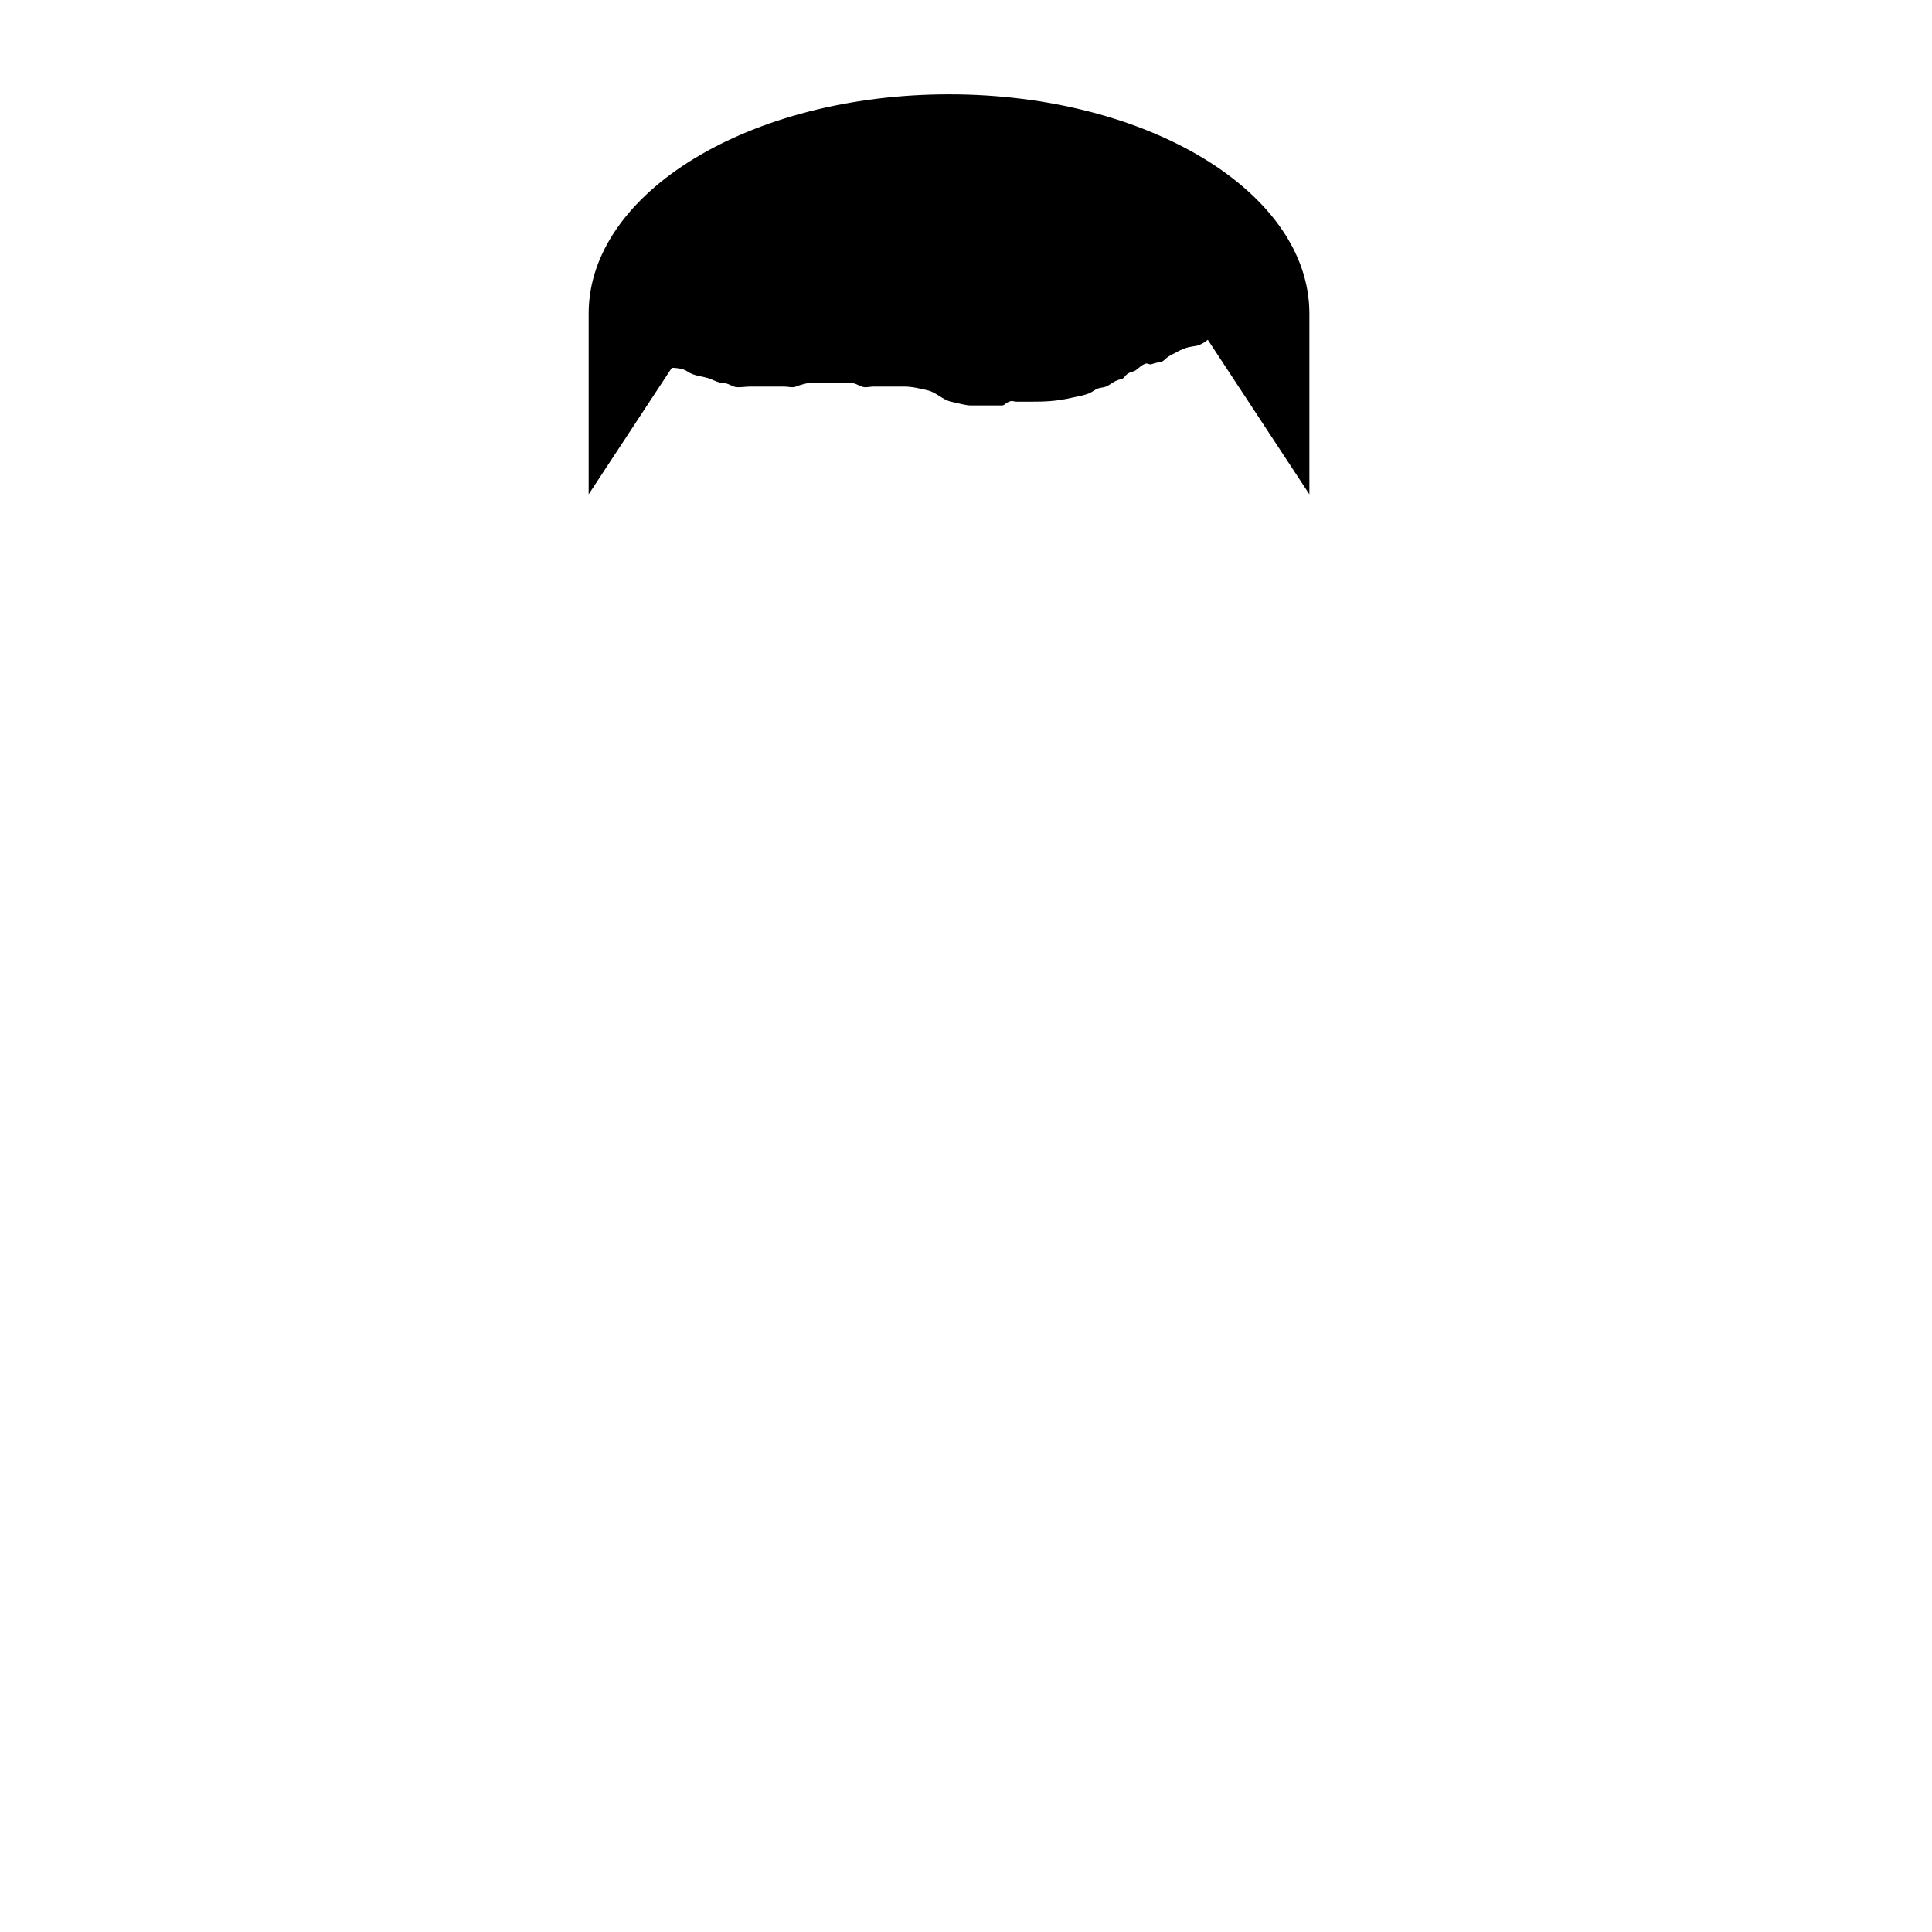
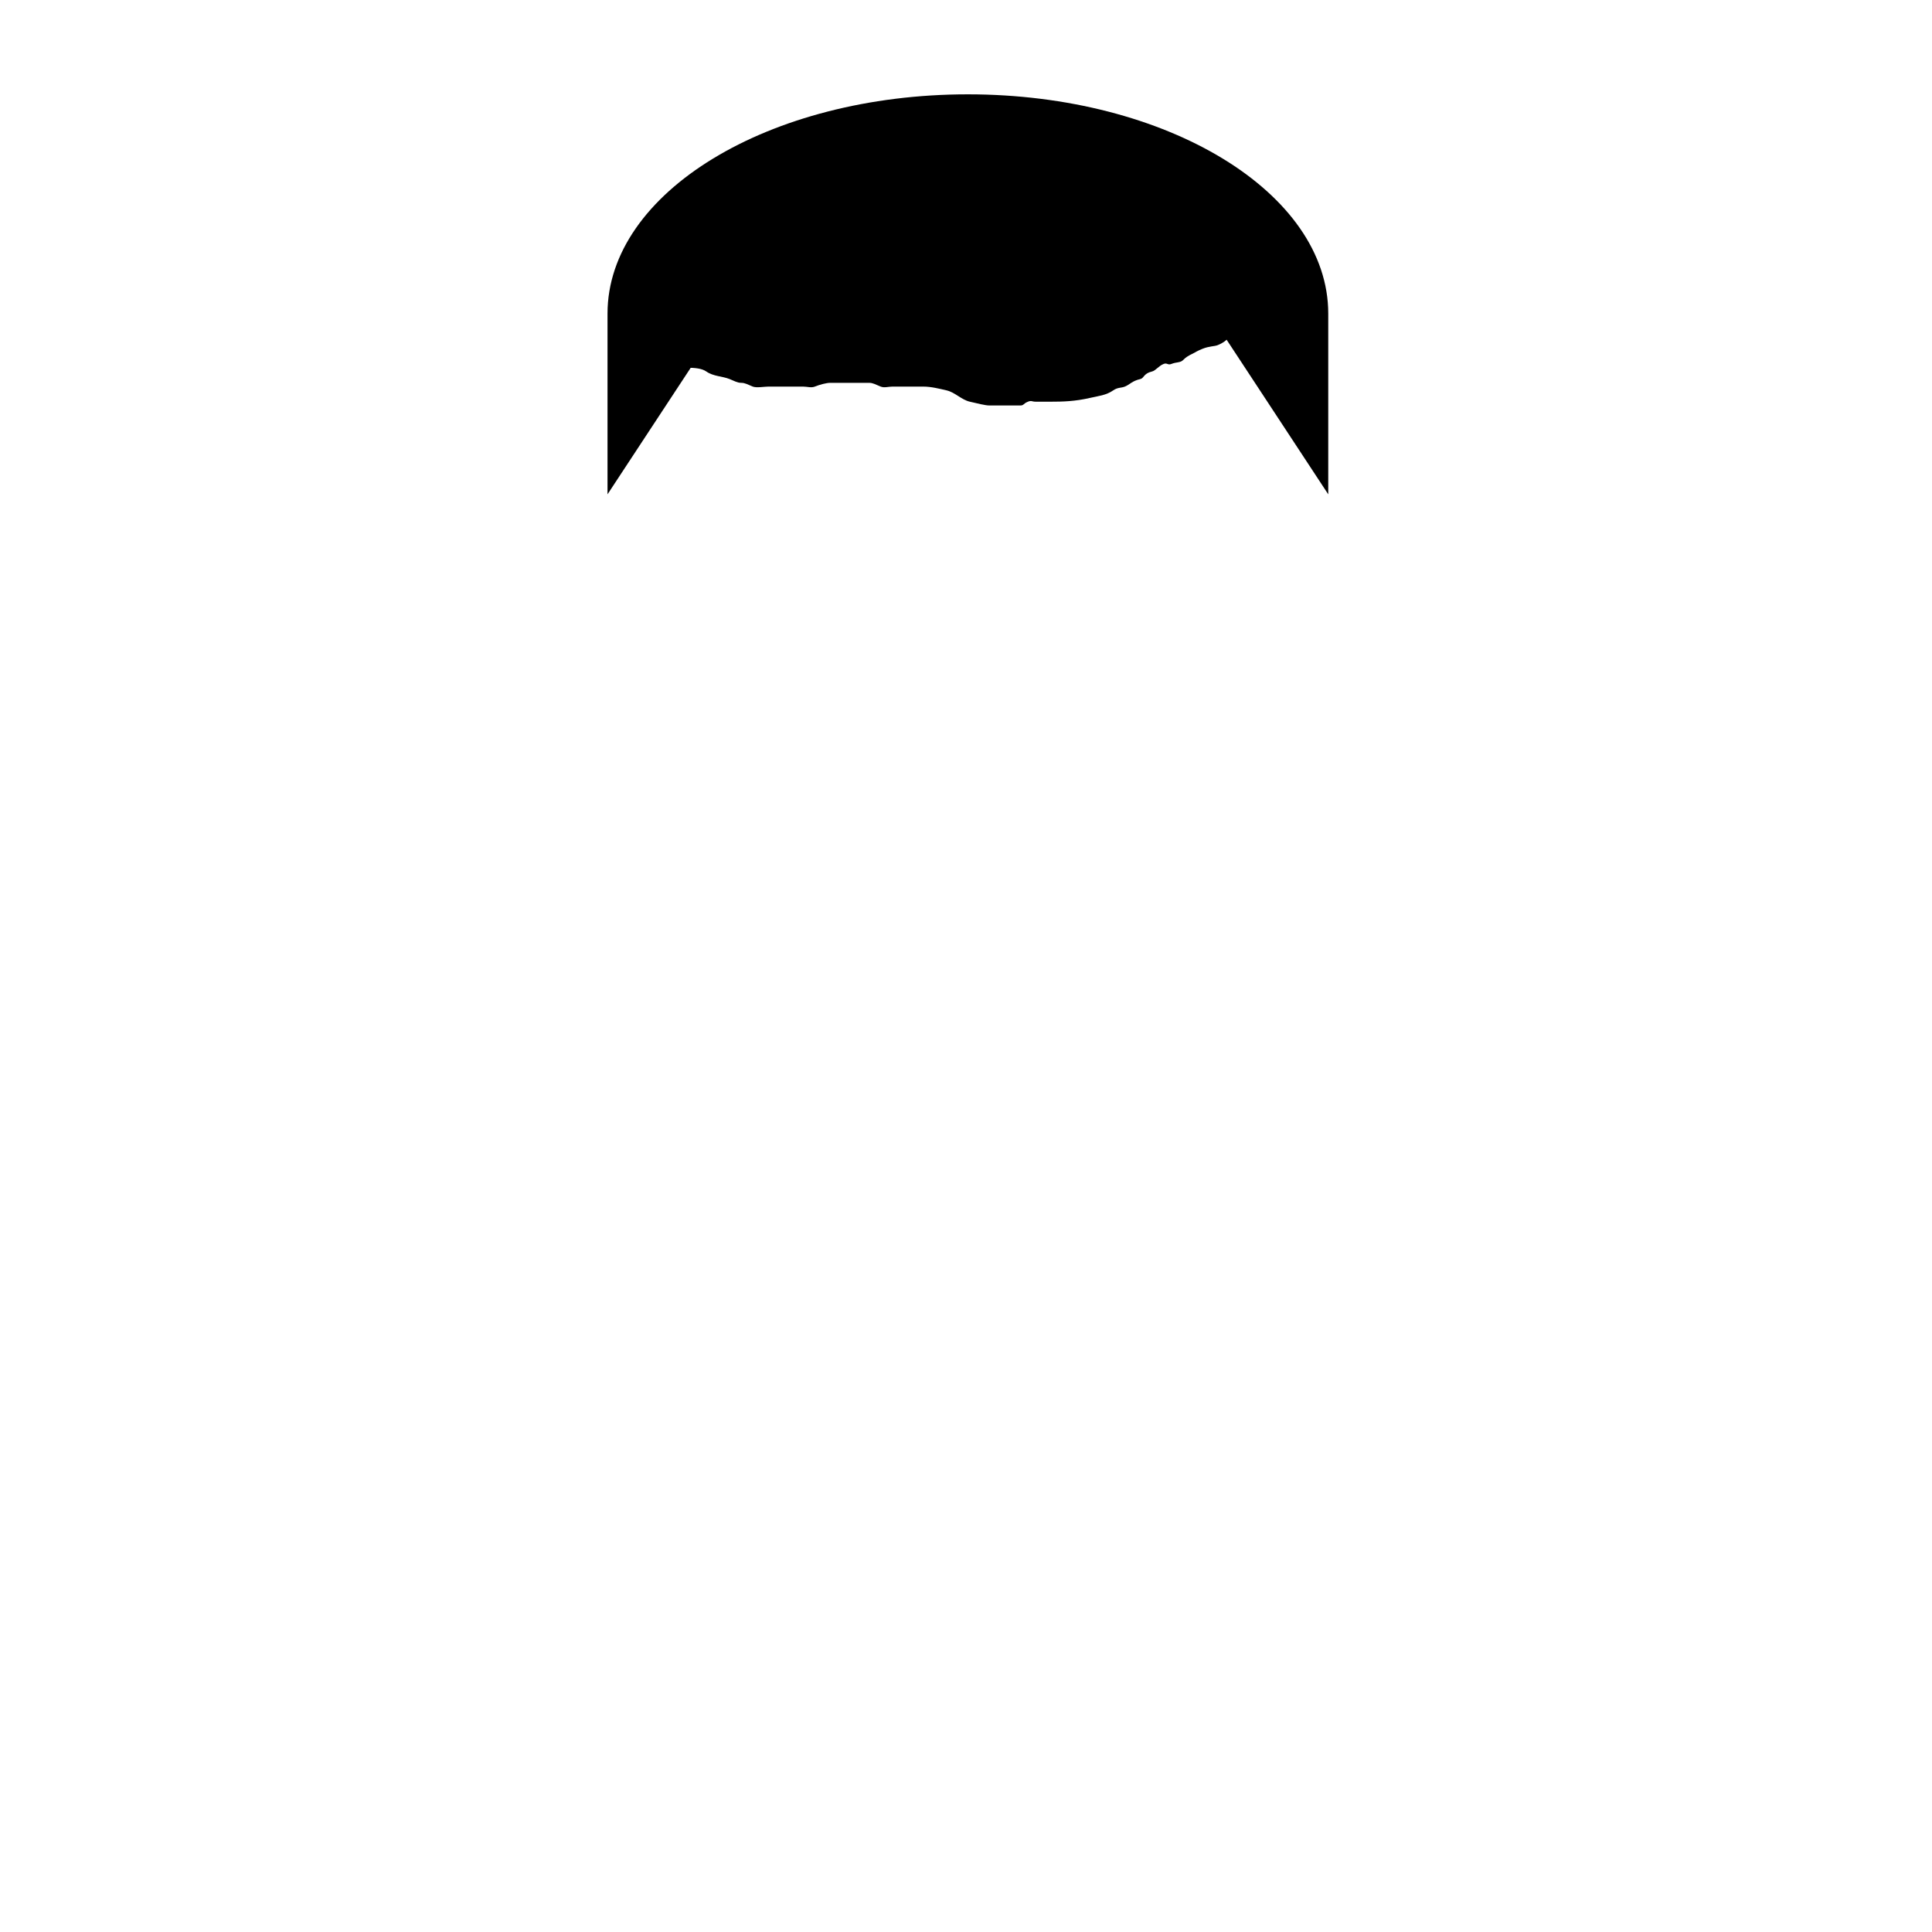
<svg xmlns="http://www.w3.org/2000/svg" width="512" height="512">
-   <g stroke="null" id="hair">
-     <path stroke="null" d="m156,83.108l0,47.892l29.385,-44.699s35.681,7.663 66.115,7.663s66.115,-7.663 66.115,-7.663l29.385,44.699l0,-47.892c0,-32.092 -42.757,-58.108 -95.5,-58.108c-52.743,0 -95.5,26.016 -95.5,58.108z" fill="#HAIR" id="svg_5" />
-     <path stroke="null" d="m173.97,97.453c1.027,0 2.054,0 3.081,0c2.054,0 3.956,0.173 5.134,1c1.863,1.307 4.264,1.235 6.161,2c1.342,0.541 2.054,1 3.081,1c1.027,0 1.739,0.459 3.081,1c0.949,0.383 3.081,0 4.108,0c1.027,0 3.081,0 5.134,0c1.027,0 3.081,0 4.108,0c1.027,0 2.132,0.383 3.081,0c1.342,-0.541 3.081,-1 4.108,-1c1.027,0 2.054,0 2.054,0c1.027,0 2.054,0 3.081,0c1.027,0 2.054,0 3.081,0c0,0 1.027,0 2.054,0c1.027,0 1.739,0.459 3.081,1c0.949,0.383 2.054,0 3.081,0c1.027,0 2.054,0 3.081,0c2.054,0 3.081,0 5.134,0c2.054,0 4.162,0.54 6.161,1c2.235,0.514 3.927,2.486 6.161,3c1.999,0.46 4.108,1 5.134,1c2.054,0 3.081,0 4.108,0c2.054,0 2.054,0 4.108,0c1.027,0 0.712,-0.459 2.054,-1c0.949,-0.383 1.027,0 2.054,0c1.027,0 2.054,0 4.108,0c3.081,0 6.271,-0.081 10.269,-1c2.235,-0.514 4.299,-0.693 6.161,-2c1.178,-0.827 2.132,-0.617 3.081,-1c1.342,-0.541 1.873,-1.486 4.108,-2c0.999,-0.23 0.846,-1.486 3.081,-2c0.999,-0.23 1.739,-1.459 3.081,-2c0.949,-0.383 1.105,0.383 2.054,0c1.342,-0.541 2.355,-0.293 3.081,-1c0.726,-0.707 1.027,-1 3.081,-2c0,0 0.712,-0.459 2.054,-1c1.897,-0.765 3.159,-0.617 4.108,-1c2.683,-1.082 3.159,-2.617 4.108,-3c2.683,-1.082 3.272,-2.693 5.134,-4c1.178,-0.827 3.081,-2 5.134,-3c0,0 1.328,0.707 2.054,0c0.726,-0.707 0,-1 0,-1c0,-2 0,-3 0,-5c0,0 0,-1 0,-2c0,0 0,-1 0,-2c0,0 0,-1 0,-1c0,-1 0,-1 -2.054,-1c-4.108,0 -10.306,-0.808 -19.511,0c-11.434,1.004 -24.61,3.499 -35.941,4c-11.284,0.498 -18.903,0.393 -24.645,-2c-4.72,-1.967 -8.147,-4.144 -10.269,-5c-3,-1.21 -5.134,-1 -6.161,-1c-1.027,0 -4.134,0.32 -6.161,0c-3.205,-0.507 -5.134,-1 -6.161,-1c-2.054,0 -3.983,-0.493 -7.188,-1c-5.068,-0.801 -9.242,-1 -13.349,-1c-3.081,0 -6.161,0 -8.215,0c-2.054,0 -4.108,0 -5.134,0c-1.027,0 -3.081,0 -3.081,0l-1.027,0l0,0" id="svg_34" stroke-width="1.5" fill="#HAIR" />
+   <g id="hair">
+     <path fill="#HAIR" d="m161,83.108l0,47.892l29.385,-44.699s35.681,7.663 66.115,7.663s66.115,-7.663 66.115,-7.663l29.385,44.699l0,-47.892c0,-32.092 -42.757,-58.108 -95.5,-58.108c-52.743,0 -95.5,26.016 -95.5,58.108z" stroke="null" />
+     <path fill="#HAIR" stroke-width="1.5" id="svg_34" d="m178.97,97.453c1.027,0 2.054,0 3.081,0c2.054,0 3.956,0.173 5.134,1c1.863,1.307 4.264,1.235 6.161,2c1.342,0.541 2.054,1 3.081,1c1.027,0 1.739,0.459 3.081,1c0.949,0.383 3.081,0 4.108,0c1.027,0 3.081,0 5.134,0c1.027,0 3.081,0 4.108,0c1.027,0 2.132,0.383 3.081,0c1.342,-0.541 3.081,-1 4.108,-1c1.027,0 2.054,0 2.054,0c1.027,0 2.054,0 3.081,0c1.027,0 2.054,0 3.081,0c0,0 1.027,0 2.054,0c1.027,0 1.739,0.459 3.081,1c0.949,0.383 2.054,0 3.081,0c1.027,0 2.054,0 3.081,0c2.054,0 3.081,0 5.134,0c2.054,0 4.162,0.54 6.161,1c2.235,0.514 3.927,2.486 6.161,3c1.999,0.46 4.108,1 5.134,1c2.054,0 3.081,0 4.108,0c2.054,0 2.054,0 4.108,0c1.027,0 0.712,-0.459 2.054,-1c0.949,-0.383 1.027,0 2.054,0c1.027,0 2.054,0 4.108,0c3.081,0 6.271,-0.081 10.269,-1c2.235,-0.514 4.299,-0.693 6.161,-2c1.178,-0.827 2.132,-0.617 3.081,-1c1.342,-0.541 1.873,-1.486 4.108,-2c0.999,-0.23 0.846,-1.486 3.081,-2c0.999,-0.23 1.739,-1.459 3.081,-2c0.949,-0.383 1.105,0.383 2.054,0c1.342,-0.541 2.355,-0.293 3.081,-1c0.726,-0.707 1.027,-1 3.081,-2c0,0 0.712,-0.459 2.054,-1c1.897,-0.765 3.159,-0.617 4.108,-1c2.683,-1.082 3.159,-2.617 4.108,-3c2.683,-1.082 3.272,-2.693 5.134,-4c1.178,-0.827 3.081,-2 5.134,-3c0,0 1.328,0.707 2.054,0c0.726,-0.707 0,-1 0,-1c0,-2 0,-3 0,-5c0,0 0,-1 0,-2c0,0 0,-1 0,-2c0,0 0,-1 0,-1c0,-1 0,-1 -2.054,-1c-4.108,0 -10.306,-0.808 -19.511,0c-11.434,1.004 -24.61,3.499 -35.941,4c-11.284,0.498 -18.903,0.393 -24.645,-2c-4.72,-1.967 -8.147,-4.144 -10.269,-5c-3,-1.21 -5.134,-1 -6.161,-1c-1.027,0 -4.134,0.32 -6.161,0c-3.205,-0.507 -5.134,-1 -6.161,-1c-2.054,0 -3.983,-0.493 -7.188,-1c-5.068,-0.801 -9.242,-1 -13.349,-1c-3.081,0 -6.161,0 -8.215,0c-2.054,0 -4.108,0 -5.134,0c-1.027,0 -3.081,0 -3.081,0l-1.027,0l0,0" stroke="null" />
  </g>
</svg>
